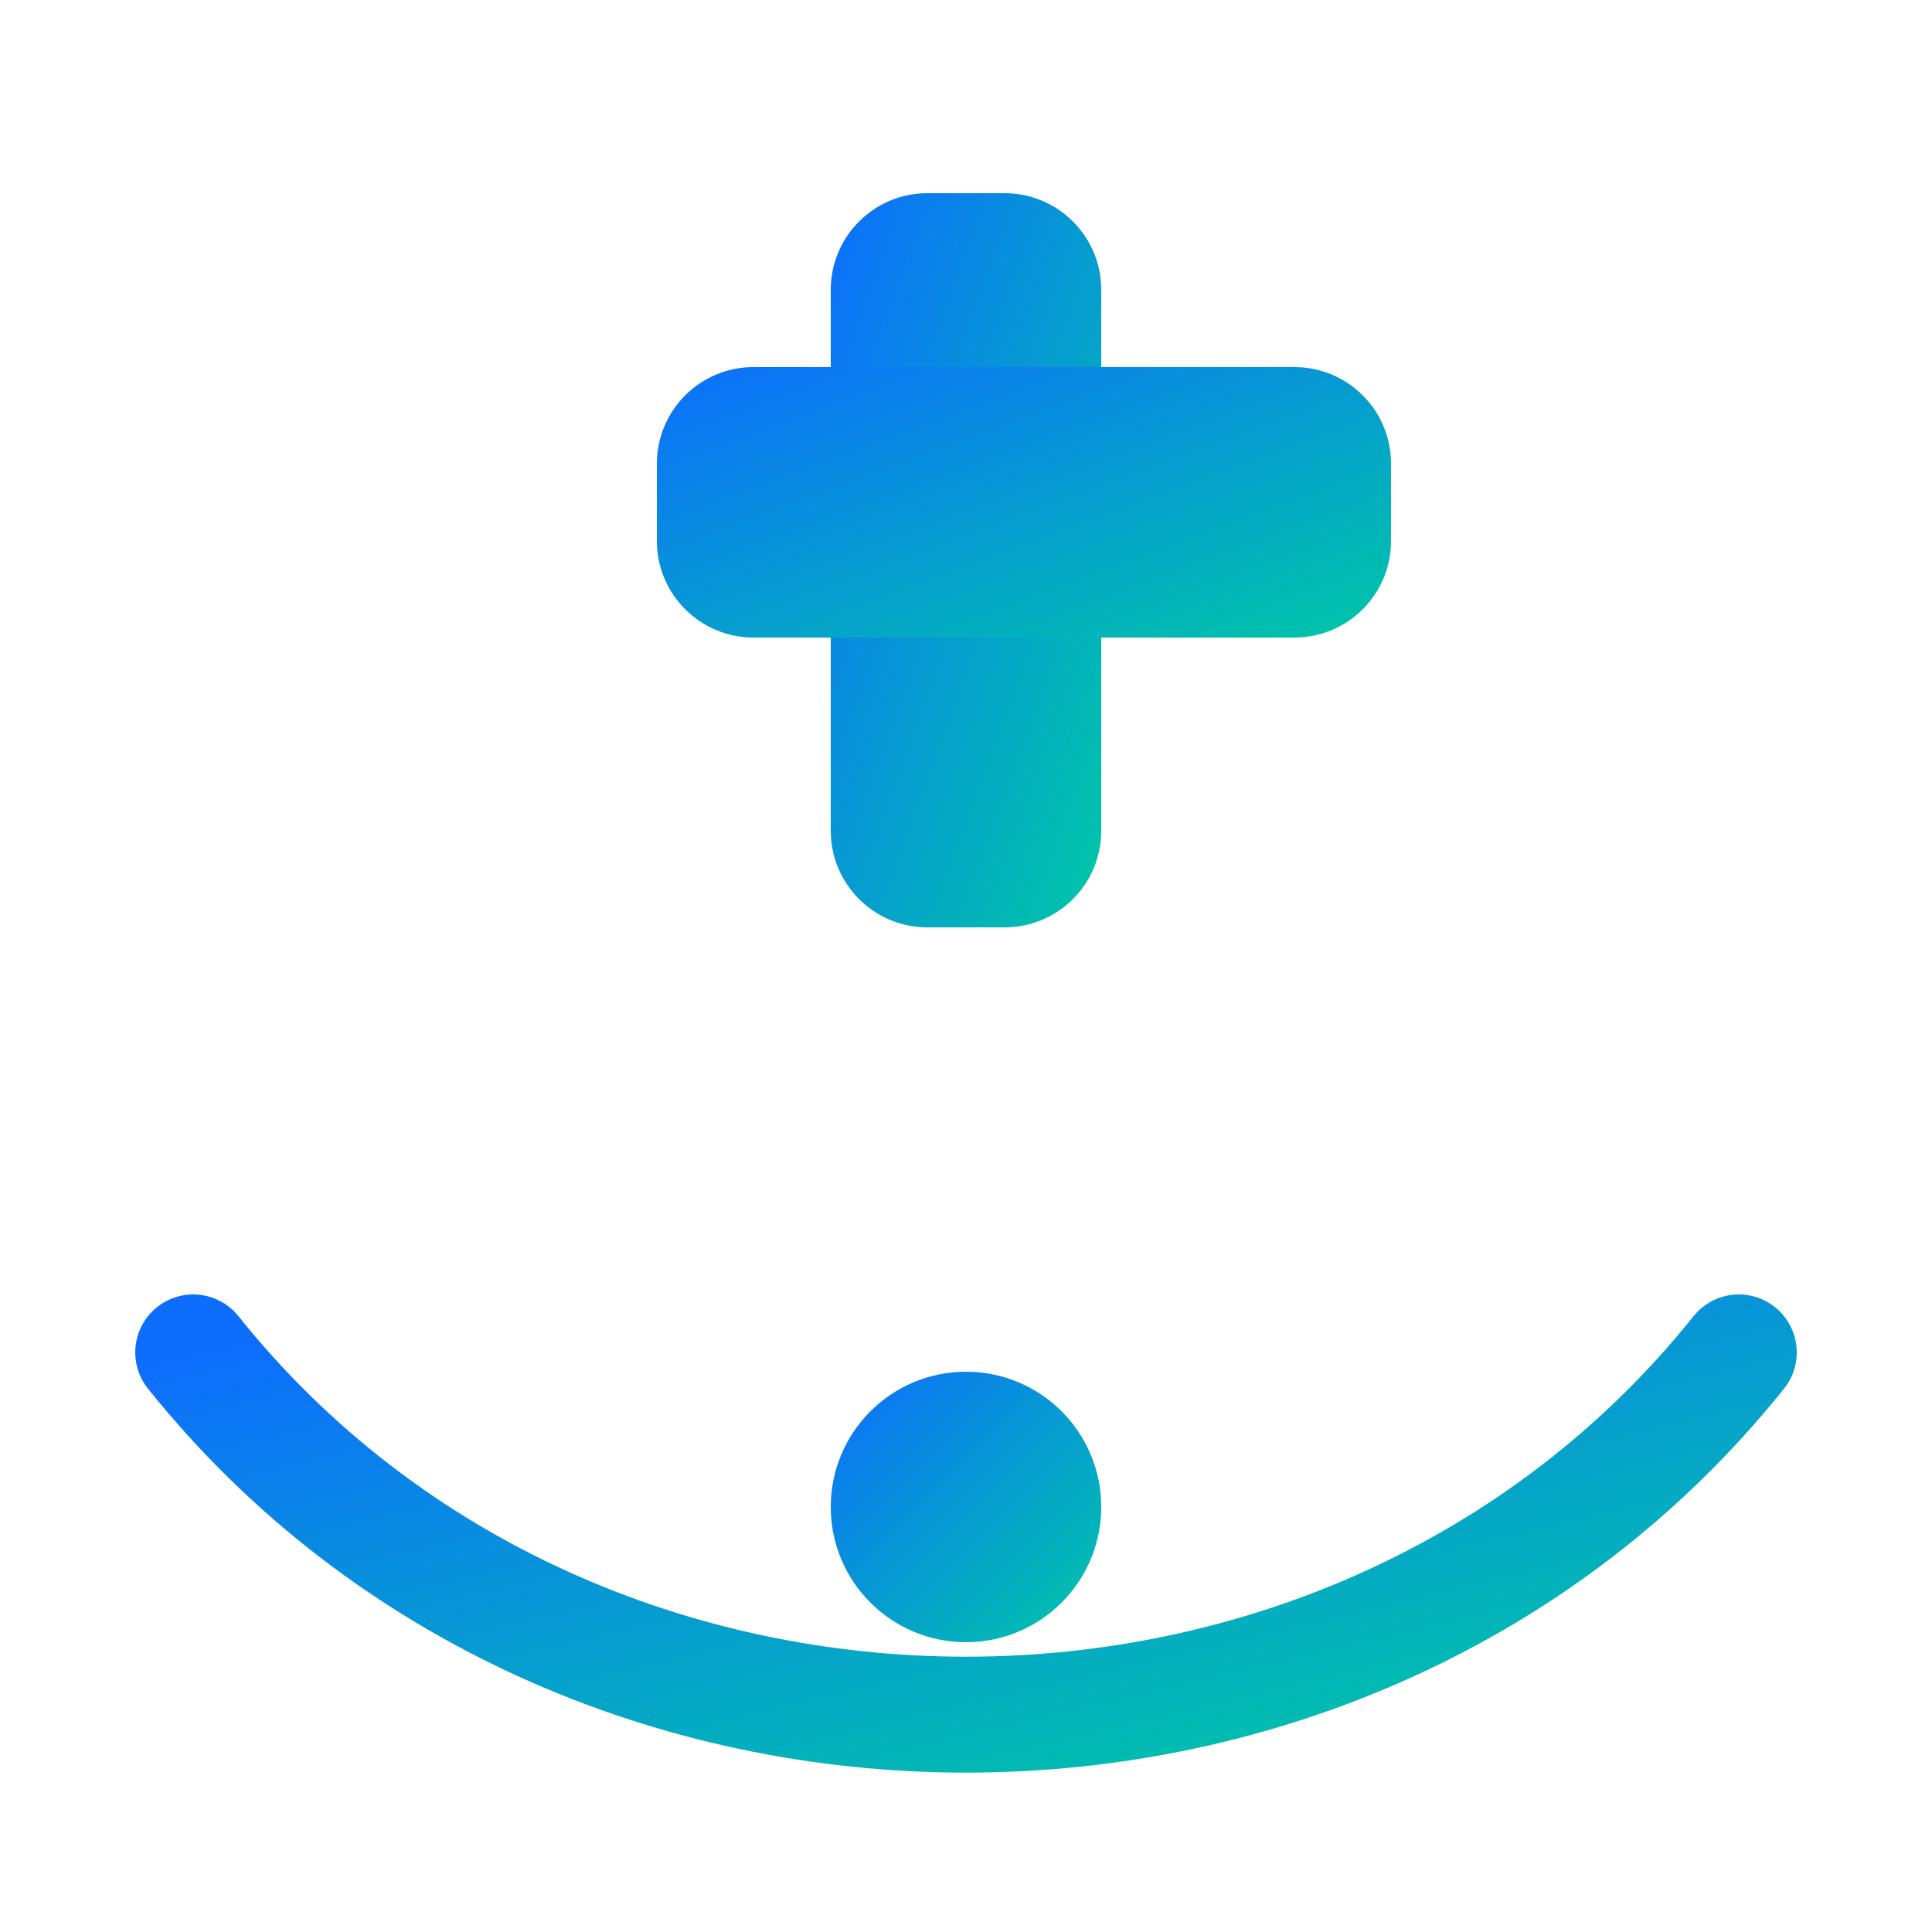
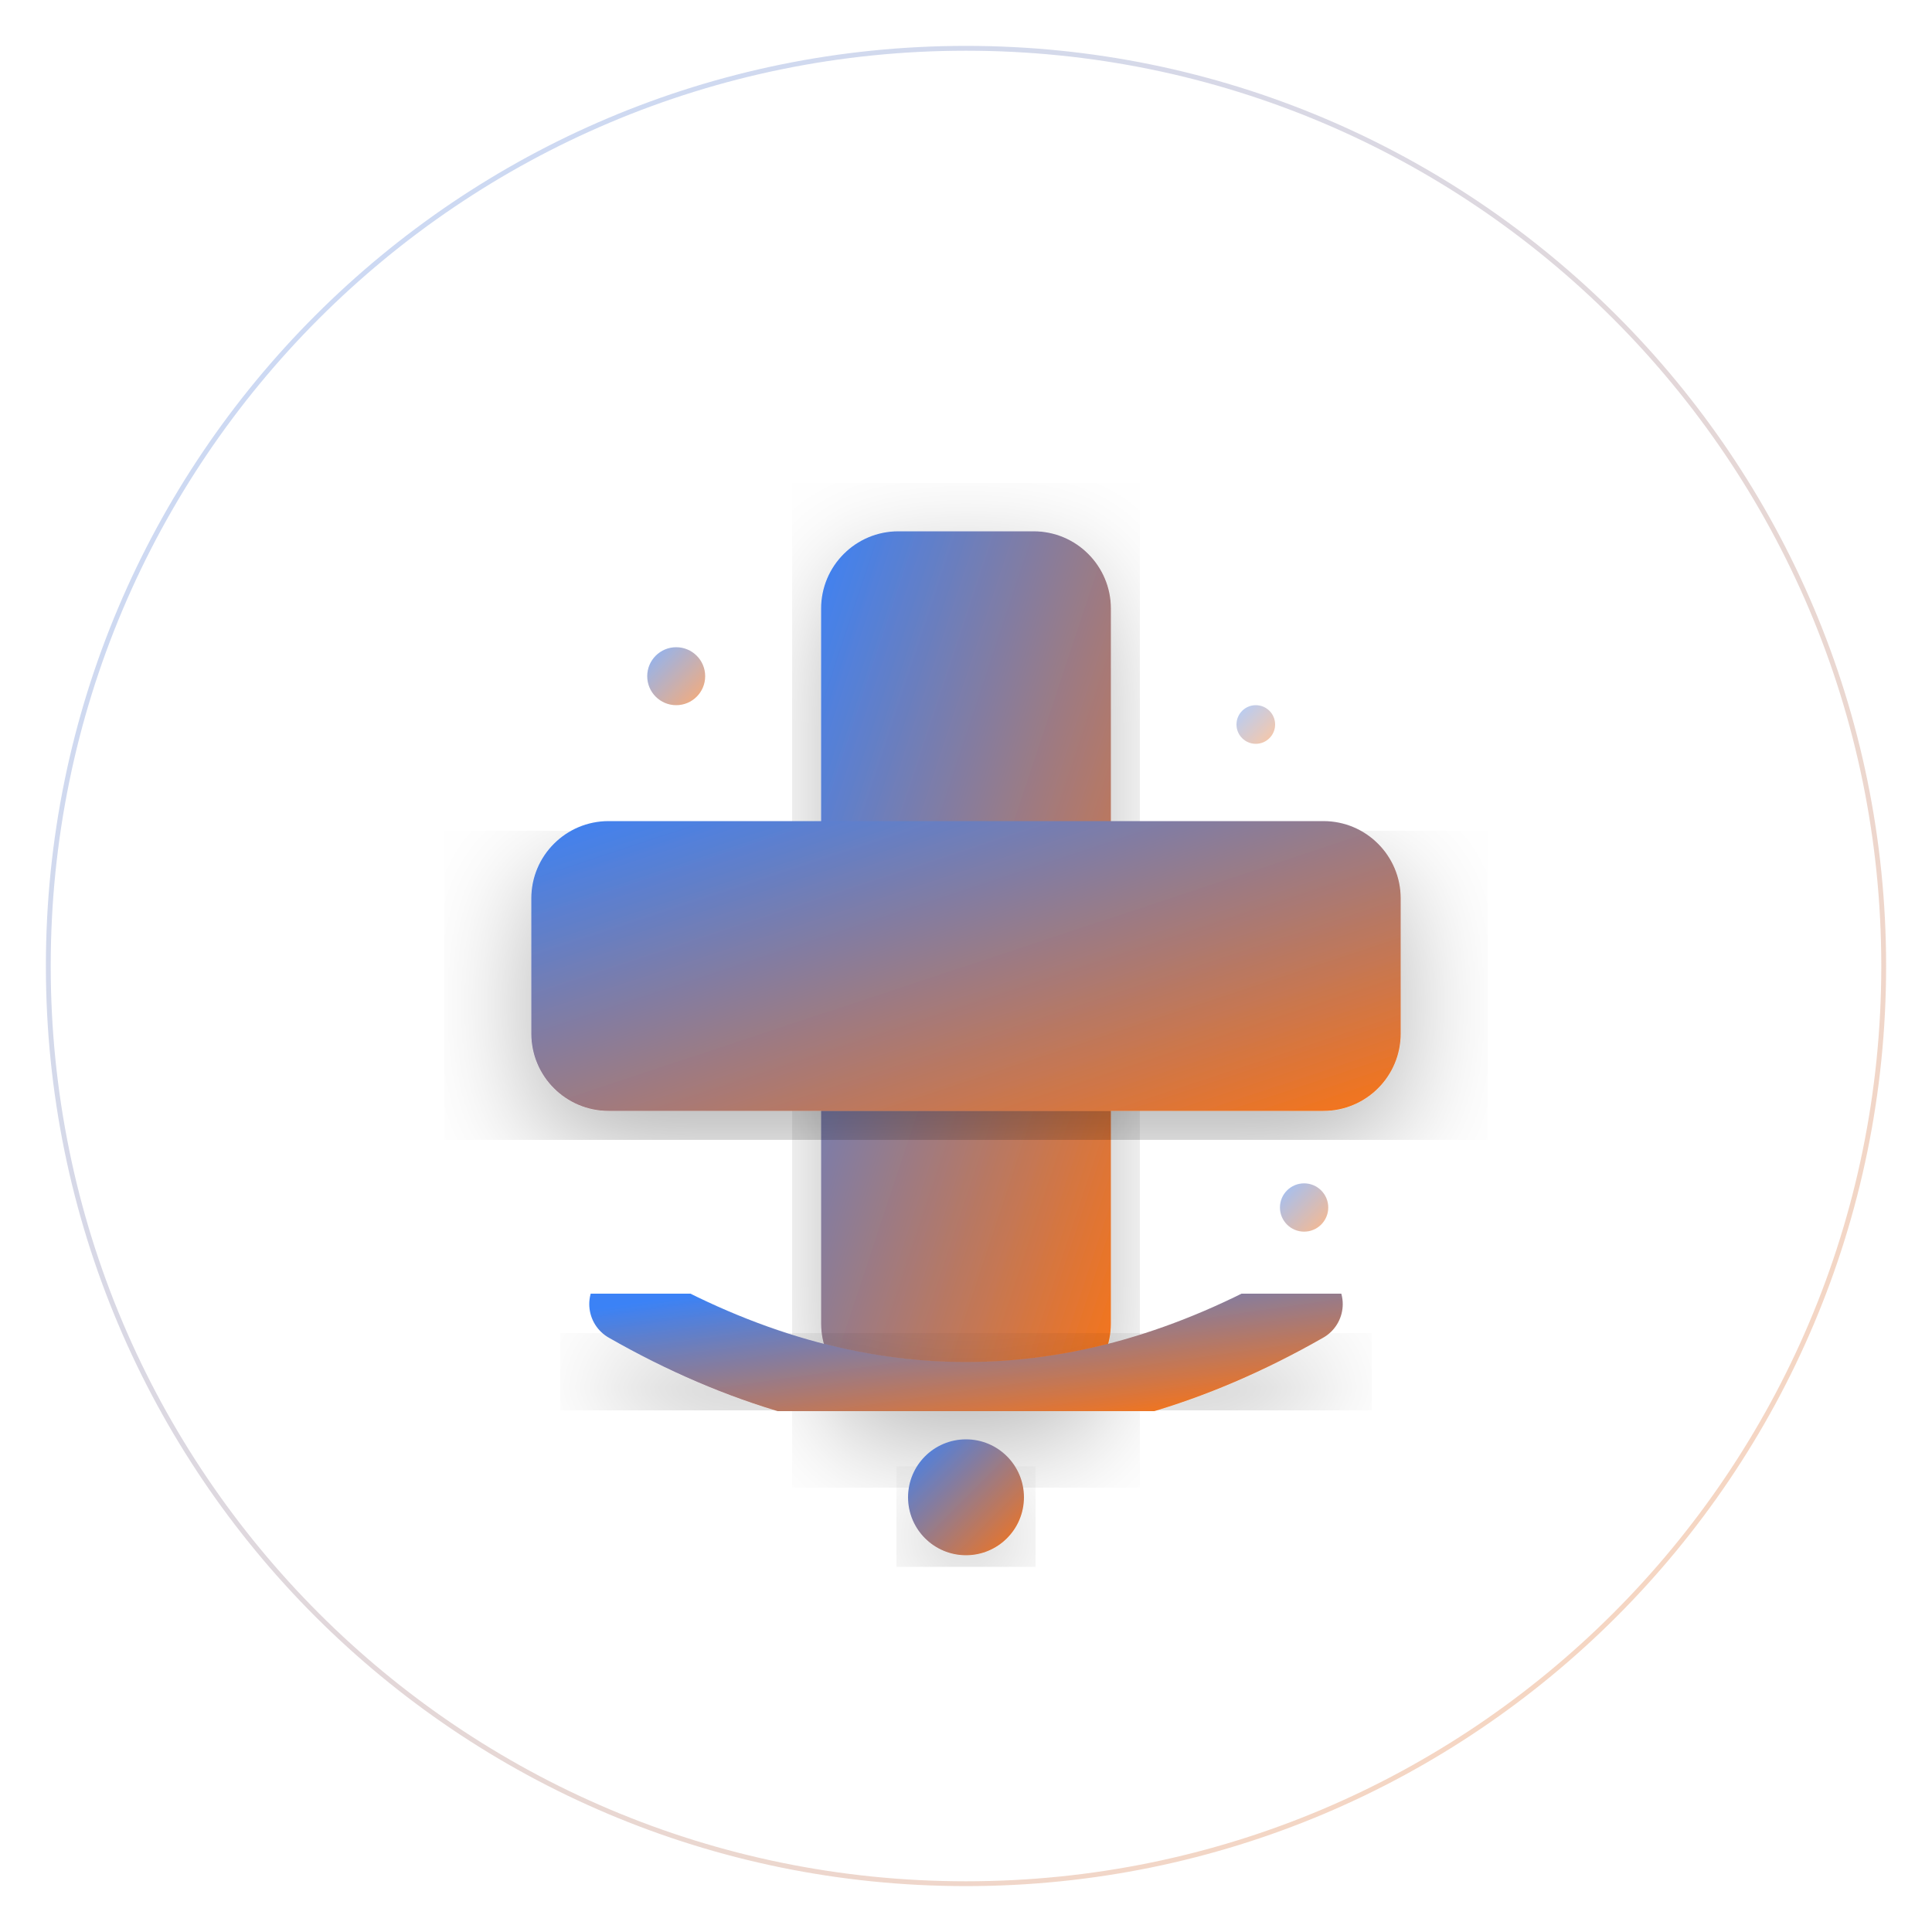
- <svg xmlns="http://www.w3.org/2000/svg" width="100" height="100" viewBox="0 0 100 100" fill="none">
+ <svg xmlns="http://www.w3.org/2000/svg" viewBox="0 0 200 200">
  <defs>
-     <linearGradient id="HealnestIcon" x1="0%" y1="0%" x2="100%" y2="100%">
-       <stop offset="0%" stop-color="#0D6EFD" />
-       <stop offset="100%" stop-color="#00C7A6" />
+     <linearGradient id="premiumGradient" x1="0%" y1="0%" x2="100%" y2="100%">
+       <stop offset="0%" style="stop-color:#3b82f6;stop-opacity:1" />
+       <stop offset="100%" style="stop-color:#f97316;stop-opacity:1" />
    </linearGradient>
+     <filter id="shadow">
+       <feDropShadow dx="0" dy="4" stdDeviation="6" flood-opacity="0.3" />
+     </filter>
  </defs>
-   <rect x="43" y="10" width="14" height="38" rx="5" fill="url(#HealnestIcon)" />
-   <rect x="34" y="19" width="38" height="14" rx="5" fill="url(#HealnestIcon)" />
-   <path d="M10 70 C30 95, 70 95, 90 70" stroke="url(#HealnestIcon)" stroke-width="6" stroke-linecap="round" />
-   <circle cx="50" cy="78" r="7" fill="url(#HealnestIcon)" />
+   <circle cx="100" cy="100" r="95" fill="none" stroke="url(#premiumGradient)" stroke-width="0.5" opacity="0.3" />
+   <rect x="85" y="55" width="30" height="90" rx="8" fill="url(#premiumGradient)" filter="url(#shadow)" />
+   <rect x="55" y="85" width="90" height="30" rx="8" fill="url(#premiumGradient)" filter="url(#shadow)" />
+   <path d="M 65 135 Q 100 155 135 135" stroke="url(#premiumGradient)" stroke-width="8" fill="none" stroke-linecap="round" filter="url(#shadow)" />
+   <circle cx="100" cy="155" r="6" fill="url(#premiumGradient)" filter="url(#shadow)" />
+   <circle cx="70" cy="70" r="3" fill="url(#premiumGradient)" opacity="0.6" />
+   <circle cx="130" cy="75" r="2" fill="url(#premiumGradient)" opacity="0.4" />
+   <circle cx="135" cy="125" r="2.5" fill="url(#premiumGradient)" opacity="0.5" />
</svg>
